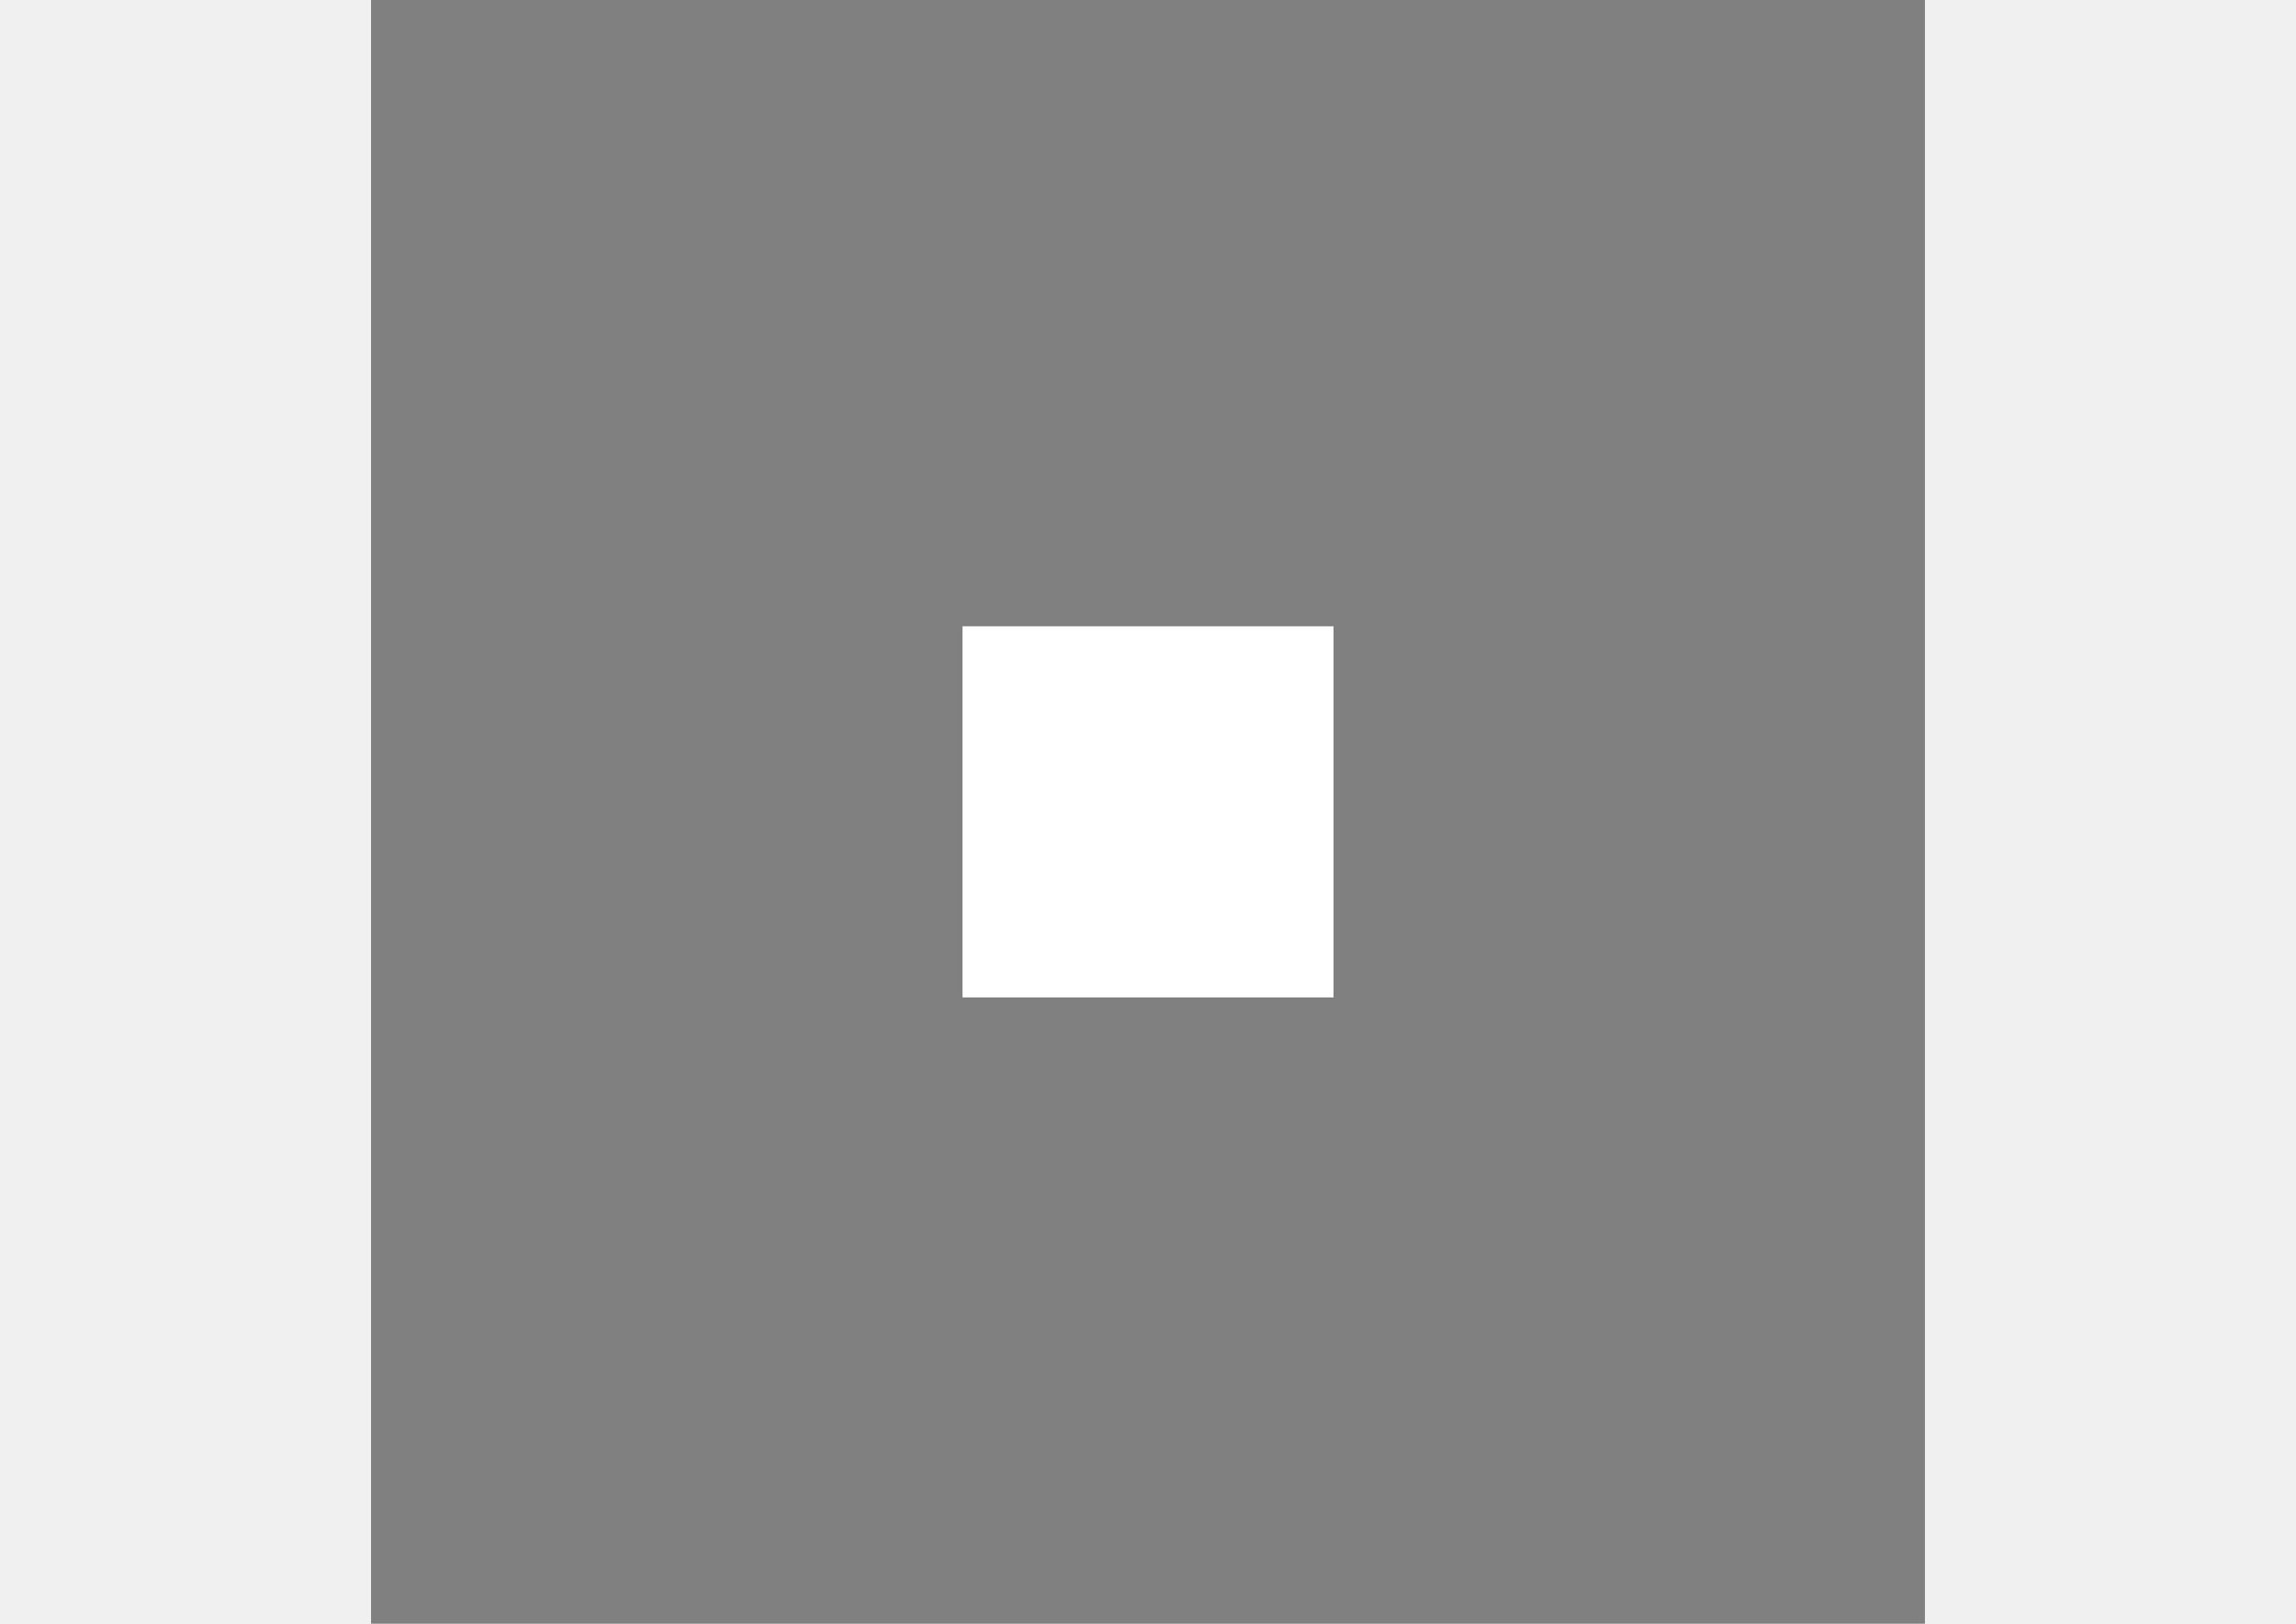
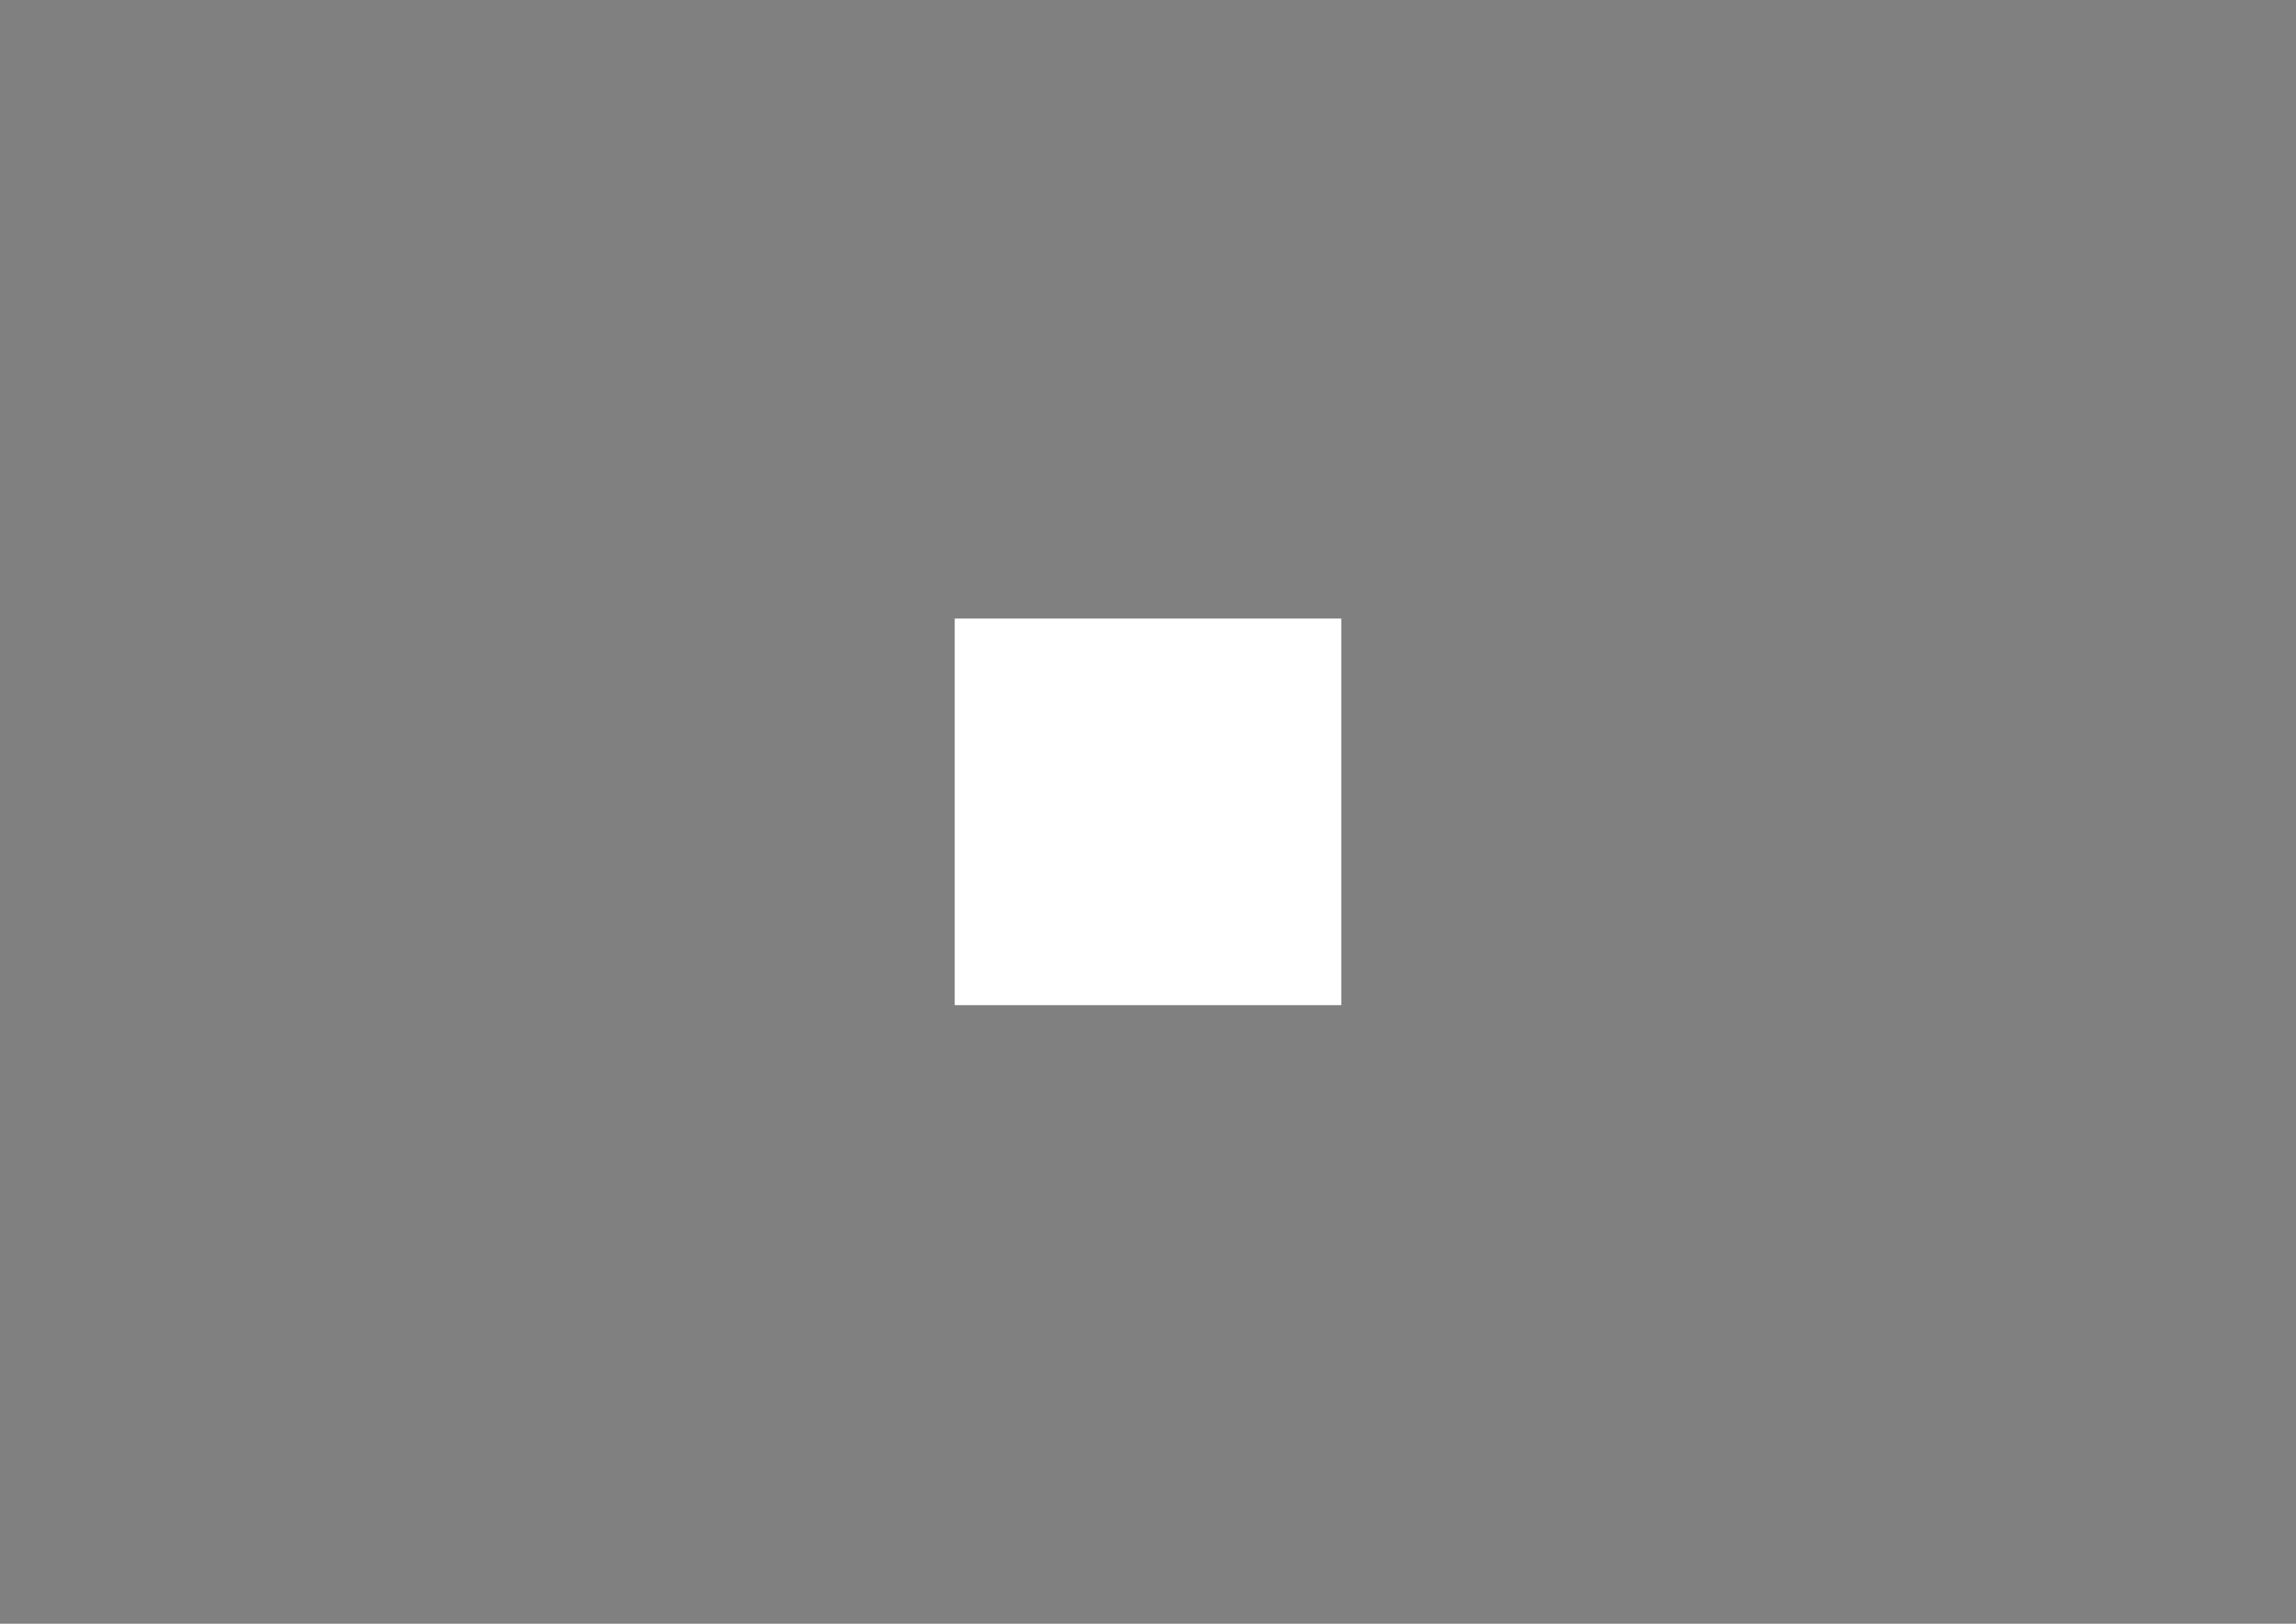
<svg xmlns="http://www.w3.org/2000/svg" width="297mm" height="210mm" viewBox="0 0 297 210" version="1.1" id="svg8">
  <defs id="defs2" />
  <g id="layer1">
-     <rect style="fill:#808080;fill-opacity:1;stroke-width:0.218" id="rect833" width="201" height="210" x="48" y="0" />
-     <rect style="fill:#ffffff;fill-opacity:1;stroke-width:0.265" id="rect835" width="48" height="48" x="124.5" y="81" />
+     <rect style="fill:#808080;fill-opacity:1;stroke-width:0.265" id="rect833" width="297" height="210" x="1.4210855e-14" y="0" />
+     <rect style="fill:#ffffff;fill-opacity:1;stroke-width:0.276" id="rect835" width="50" height="50" x="123.5" y="80" />
  </g>
</svg>
